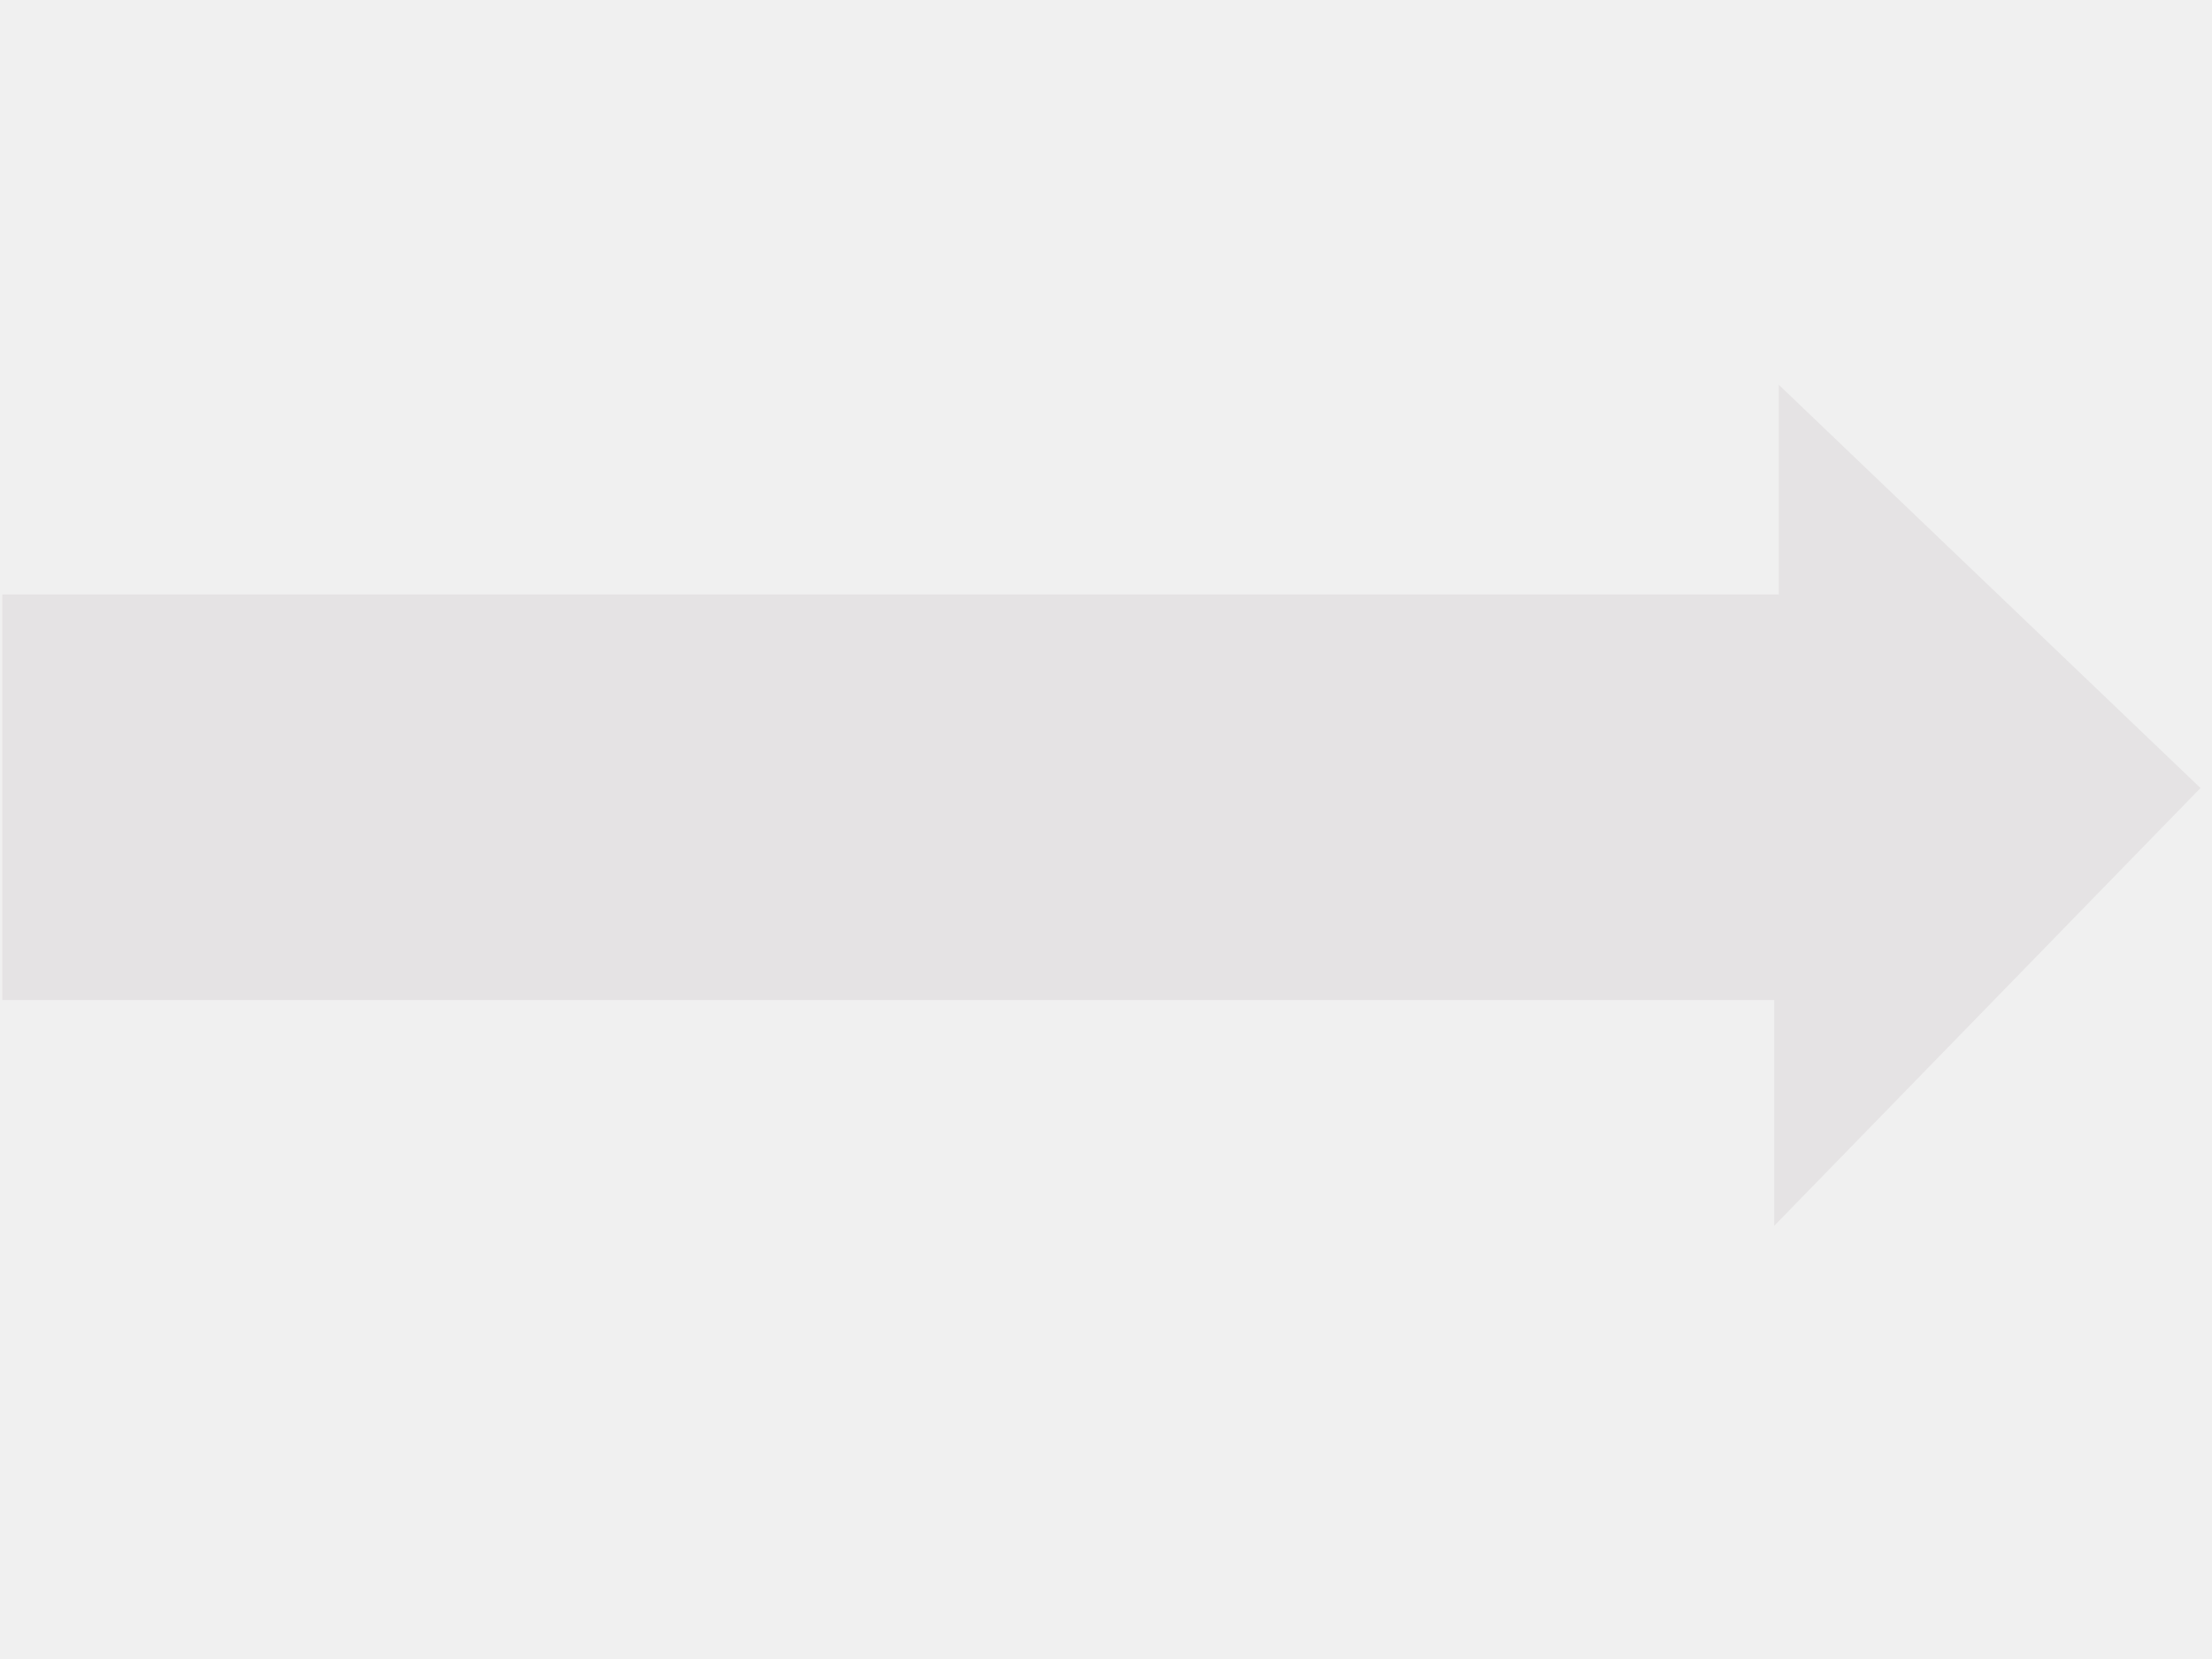
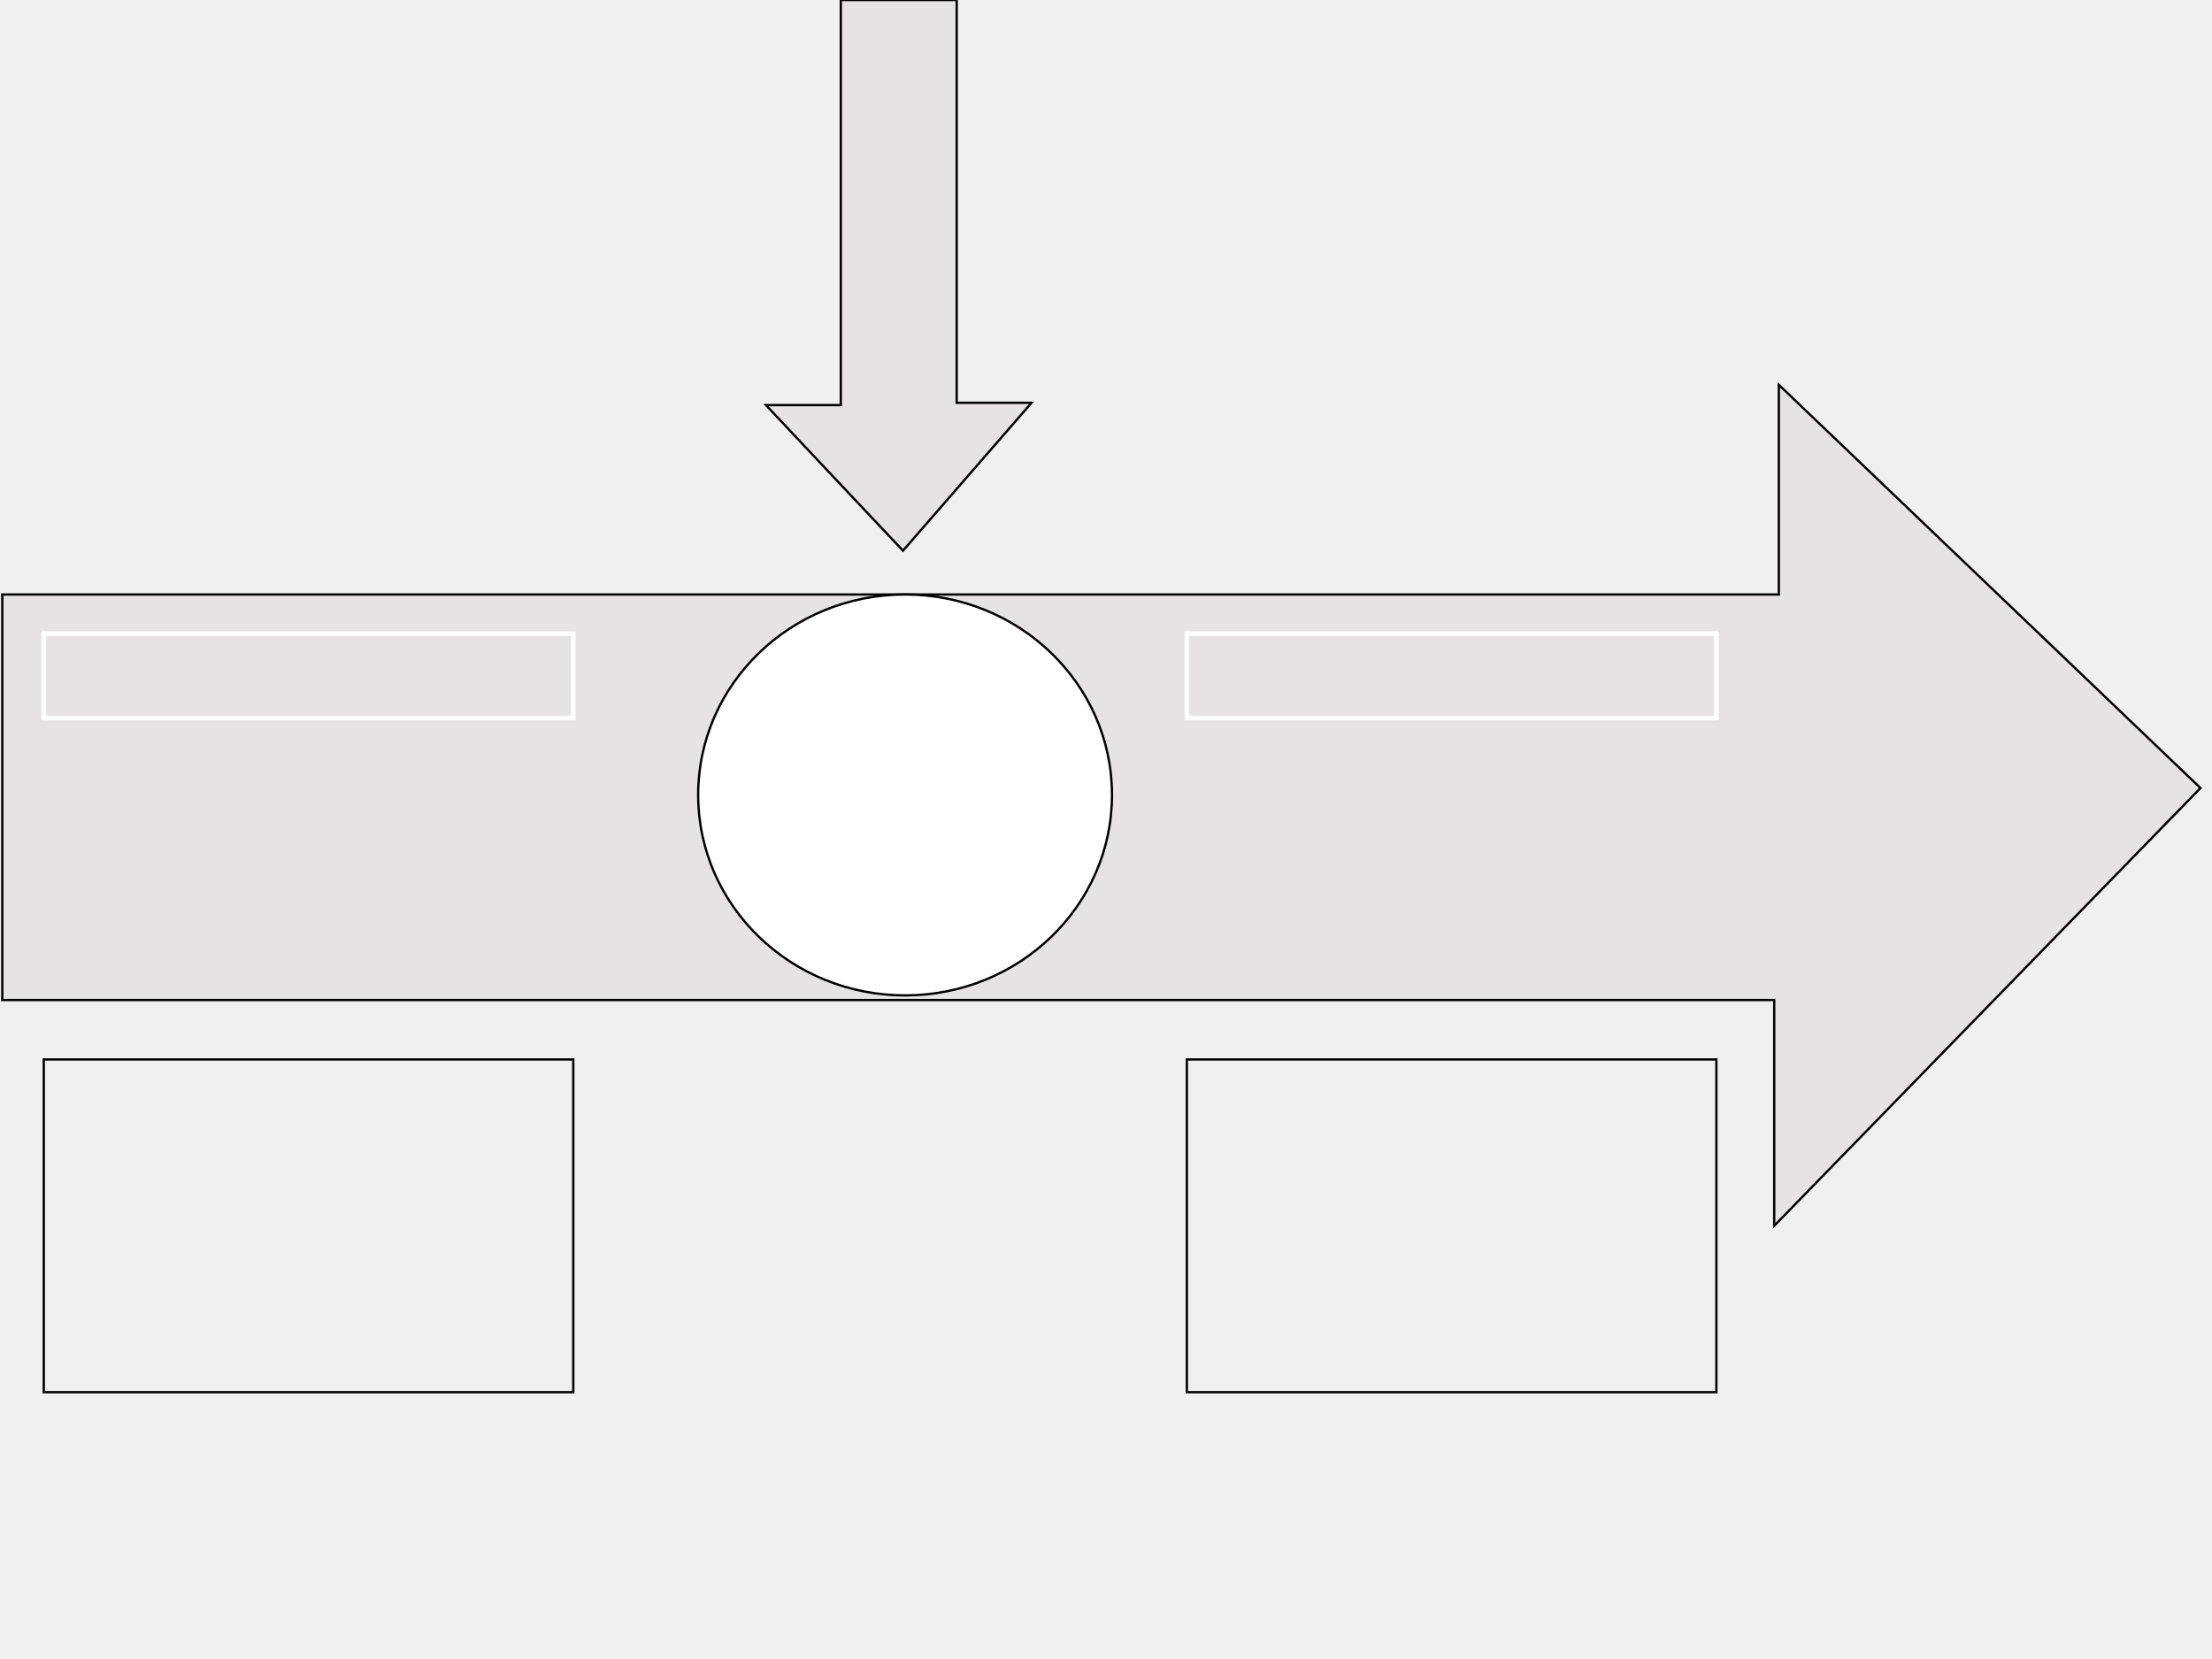
- <svg xmlns="http://www.w3.org/2000/svg" version="1.1" id="Layer_1" x="0px" y="0px" viewBox="0 0 960 720" enable-background="new 0 0 960 720" xml:space="preserve">
-   <path fill="#E5E3E4" d="M1,258h771v-91l183,175c-61.7,63.3-123.3,126.7-185,190c0-32.7,0-65.3,0-98c-256.3,0-512.7,0-769,0V258z" />
-   <path d="M979,564" />
+ <svg xmlns="http://www.w3.org/2000/svg" version="1.1" x="0px" y="0px" viewBox="0 0 960 720" enable-background="new 0 0 960 720" xml:space="preserve">
+   <g id="Layer_1">
+     <path d="M979,564" />
+   </g>
+   <g id="Layer_2">
+ </g>
+   <g id="Layer_3">
+     <g>
+       <path fill="#E5E3E4" stroke="#000000" stroke-miterlimit="10" d="M1,258h771v-91l183,175c-61.7,63.3-123.3,126.7-185,190    c0-32.7,0-65.3,0-98c-256.3,0-512.7,0-769,0V258z" />
+       <rect x="515.1" y="275" fill="none" stroke="#FFFFFF" stroke-width="2" stroke-miterlimit="10" width="229.8" height="36.6" />
+       <rect x="19" y="275" fill="none" stroke="#FFFFFF" stroke-width="2" stroke-miterlimit="10" width="229.8" height="36.6" />
+       <rect x="19" y="459.8" fill="none" stroke="#000000" stroke-miterlimit="10" width="229.8" height="144.4" />
+       <rect x="515.1" y="459.8" fill="none" stroke="#000000" stroke-miterlimit="10" width="229.8" height="144.4" />
+       <path fill="#E5E3E4" stroke="#000000" stroke-miterlimit="10" d="M364.9,0c0,58.6,0,117.2,0,175.8c-10.8,0-21.7,0-32.5,0    c19.8,21.1,39.7,42.2,59.5,63.2c18.6-21.4,37.2-42.8,55.8-64.2c-10.8,0-21.7,0-32.5,0c0-58.3,0-116.6,0-174.8    C398.4,0,381.6,0,364.9,0z" />
+       <ellipse fill="#FFFFFF" stroke="#000000" stroke-miterlimit="10" cx="392.8" cy="345" rx="89.8" ry="87" />
+     </g>
+   </g>
</svg>
